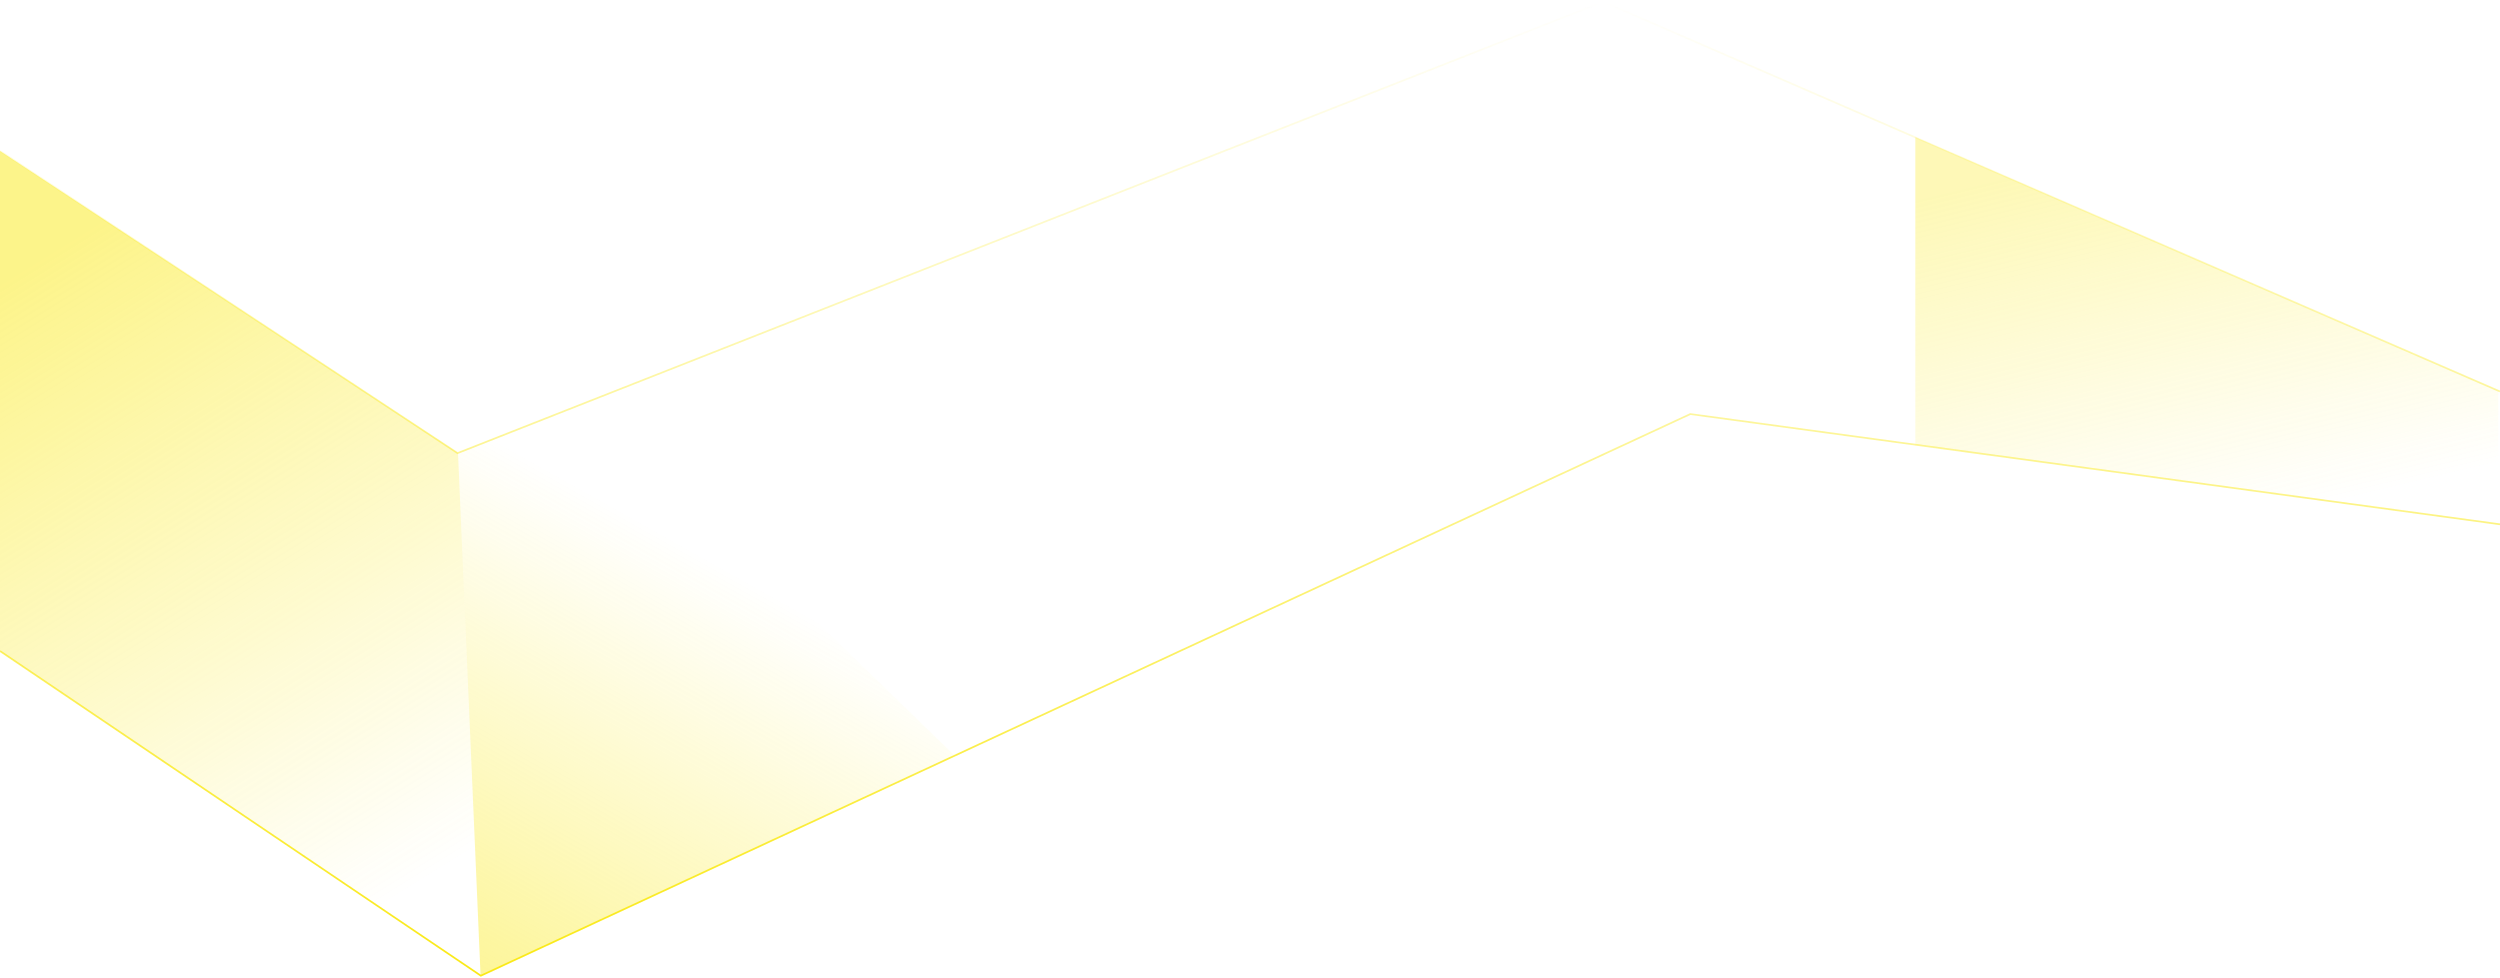
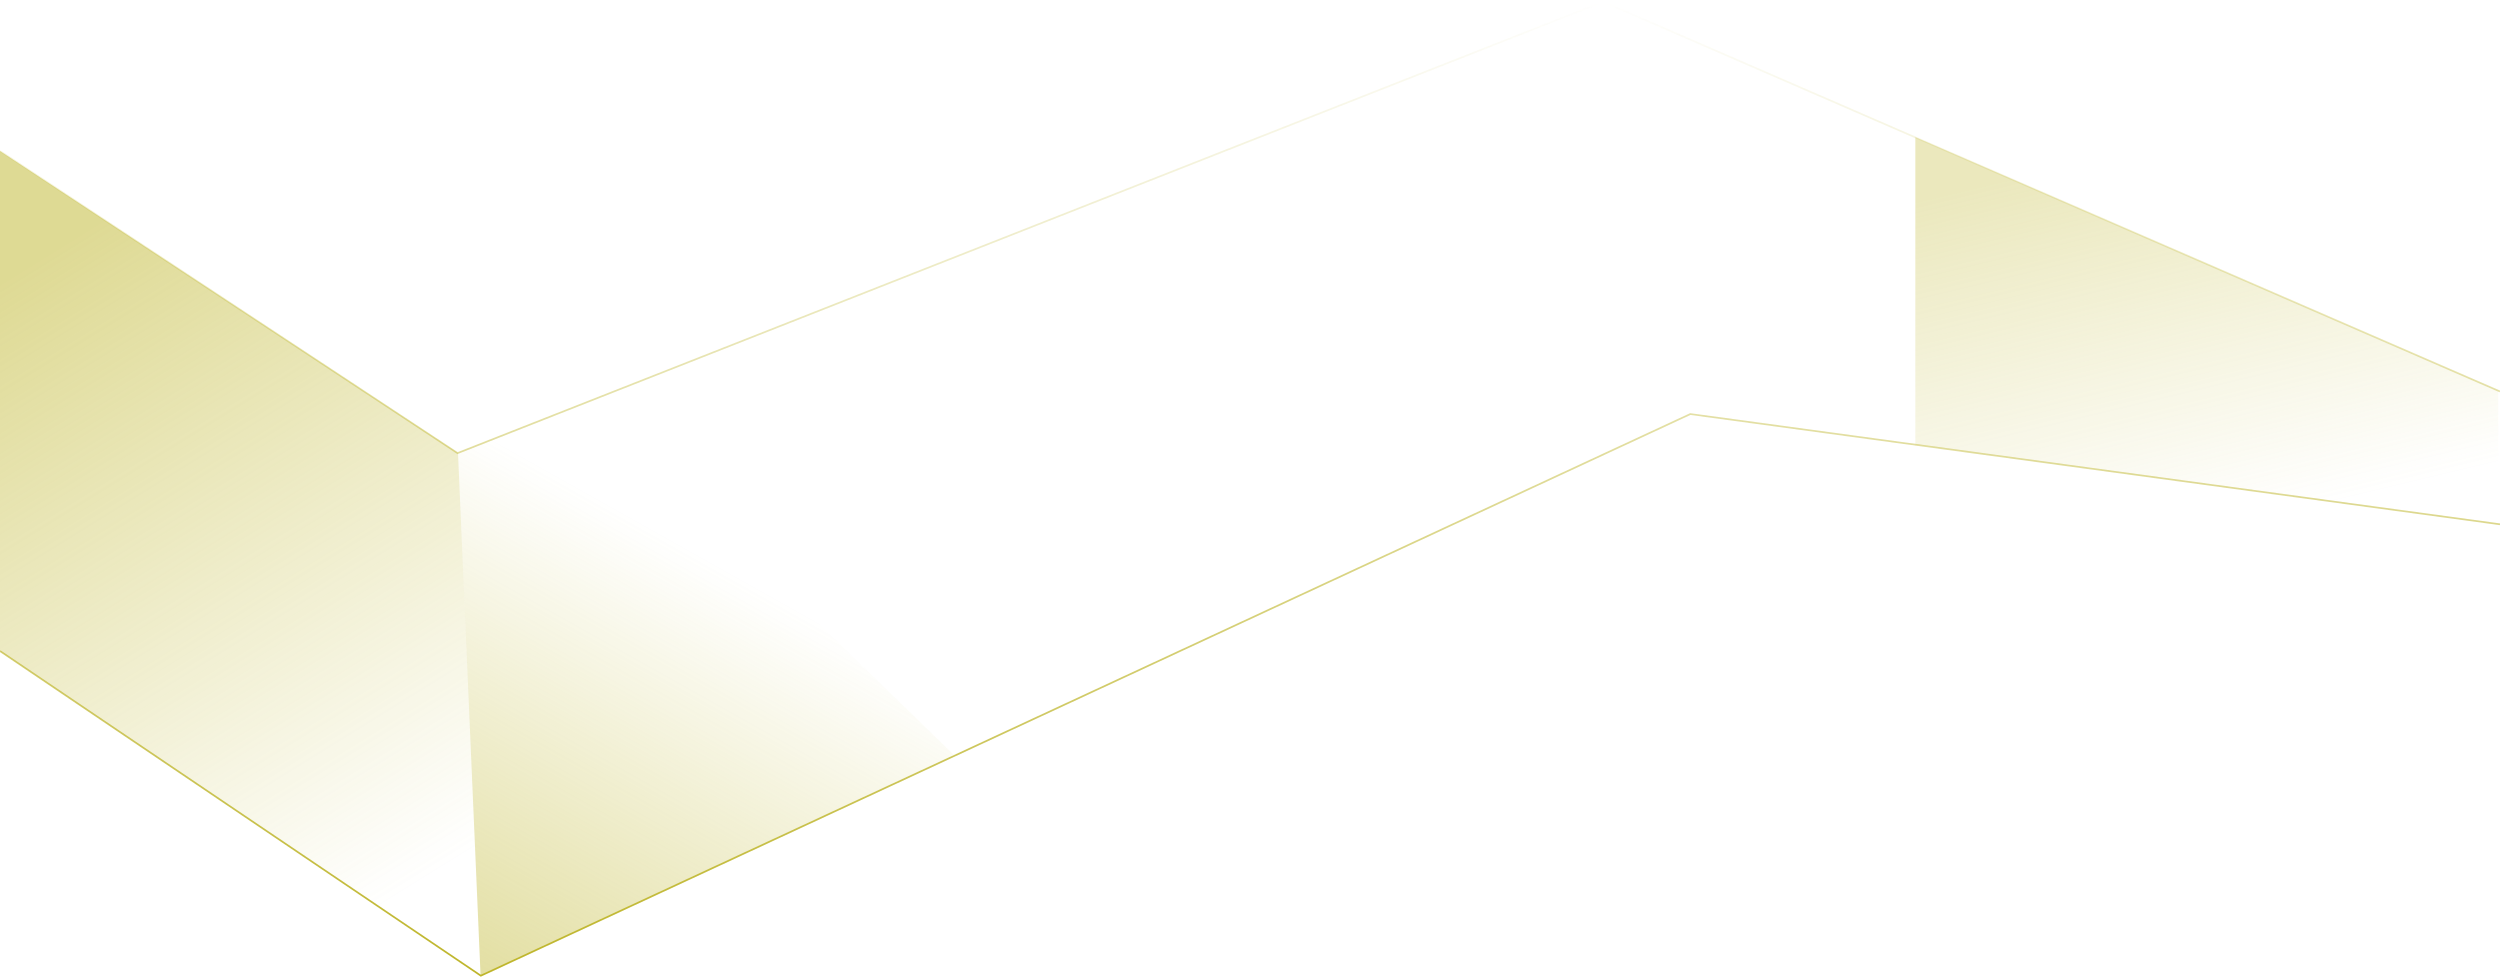
<svg xmlns="http://www.w3.org/2000/svg" xmlns:xlink="http://www.w3.org/1999/xlink" fill="none" height="563" viewBox="0 0 1440 563" width="1440">
  <linearGradient id="a" gradientUnits="userSpaceOnUse" x1="720" x2="720" y1="1" y2="562">
-     <stop offset="0" stop-color="#FAE915" stop-opacity="0" />
-     <stop offset="1" stop-color="#FAE915" />
+     <stop offset="0" stop-color="#beb52a" stop-opacity="0" />
+     <stop offset="1" stop-color="#beb52a" />
  </linearGradient>
  <linearGradient id="b">
-     <stop offset="0" stop-color="#FAE915" stop-opacity=".5" />
-     <stop offset="1" stop-color="#FAE915" stop-opacity="0" />
+     <stop offset="0" stop-color="#beb52a" stop-opacity=".5" />
+     <stop offset="1" stop-color="#beb52a" stop-opacity="0" />
  </linearGradient>
  <linearGradient id="c" gradientUnits="userSpaceOnUse" x1="-18.987" x2="202.082" xlink:href="#b" y1="176.5" y2="533.363" />
  <linearGradient id="d" gradientUnits="userSpaceOnUse" x1="276.308" x2="430.232" xlink:href="#b" y1="609" y2="334.49" />
  <linearGradient id="e" gradientUnits="userSpaceOnUse" x1="1080.2" x2="1132.87" y1="121.062" y2="340.496">
-     <stop offset="0" stop-color="#FAE915" stop-opacity=".31" />
-     <stop offset="1" stop-color="#FAE915" stop-opacity="0" />
+     <stop offset="0" stop-color="#beb52a" stop-opacity=".31" />
+     <stop offset="1" stop-color="#beb52a" stop-opacity="0" />
  </linearGradient>
  <path d="m0 87 263.536 174 659.834-260 516.63 224.5m0 76.5-466.409-63.5-696.63 323.5-276.961-187" stroke="url(#a)" />
  <path d="m276.808 561.5-12.991-300.5-263.817-174v288z" fill="url(#c)" />
  <path d="m339.764 231-75.947 30 12.991 301 272.81-127z" fill="url(#d)" />
  <path d="m1439 225-335.77-146v177l335.77 46z" fill="url(#e)" />
</svg>
